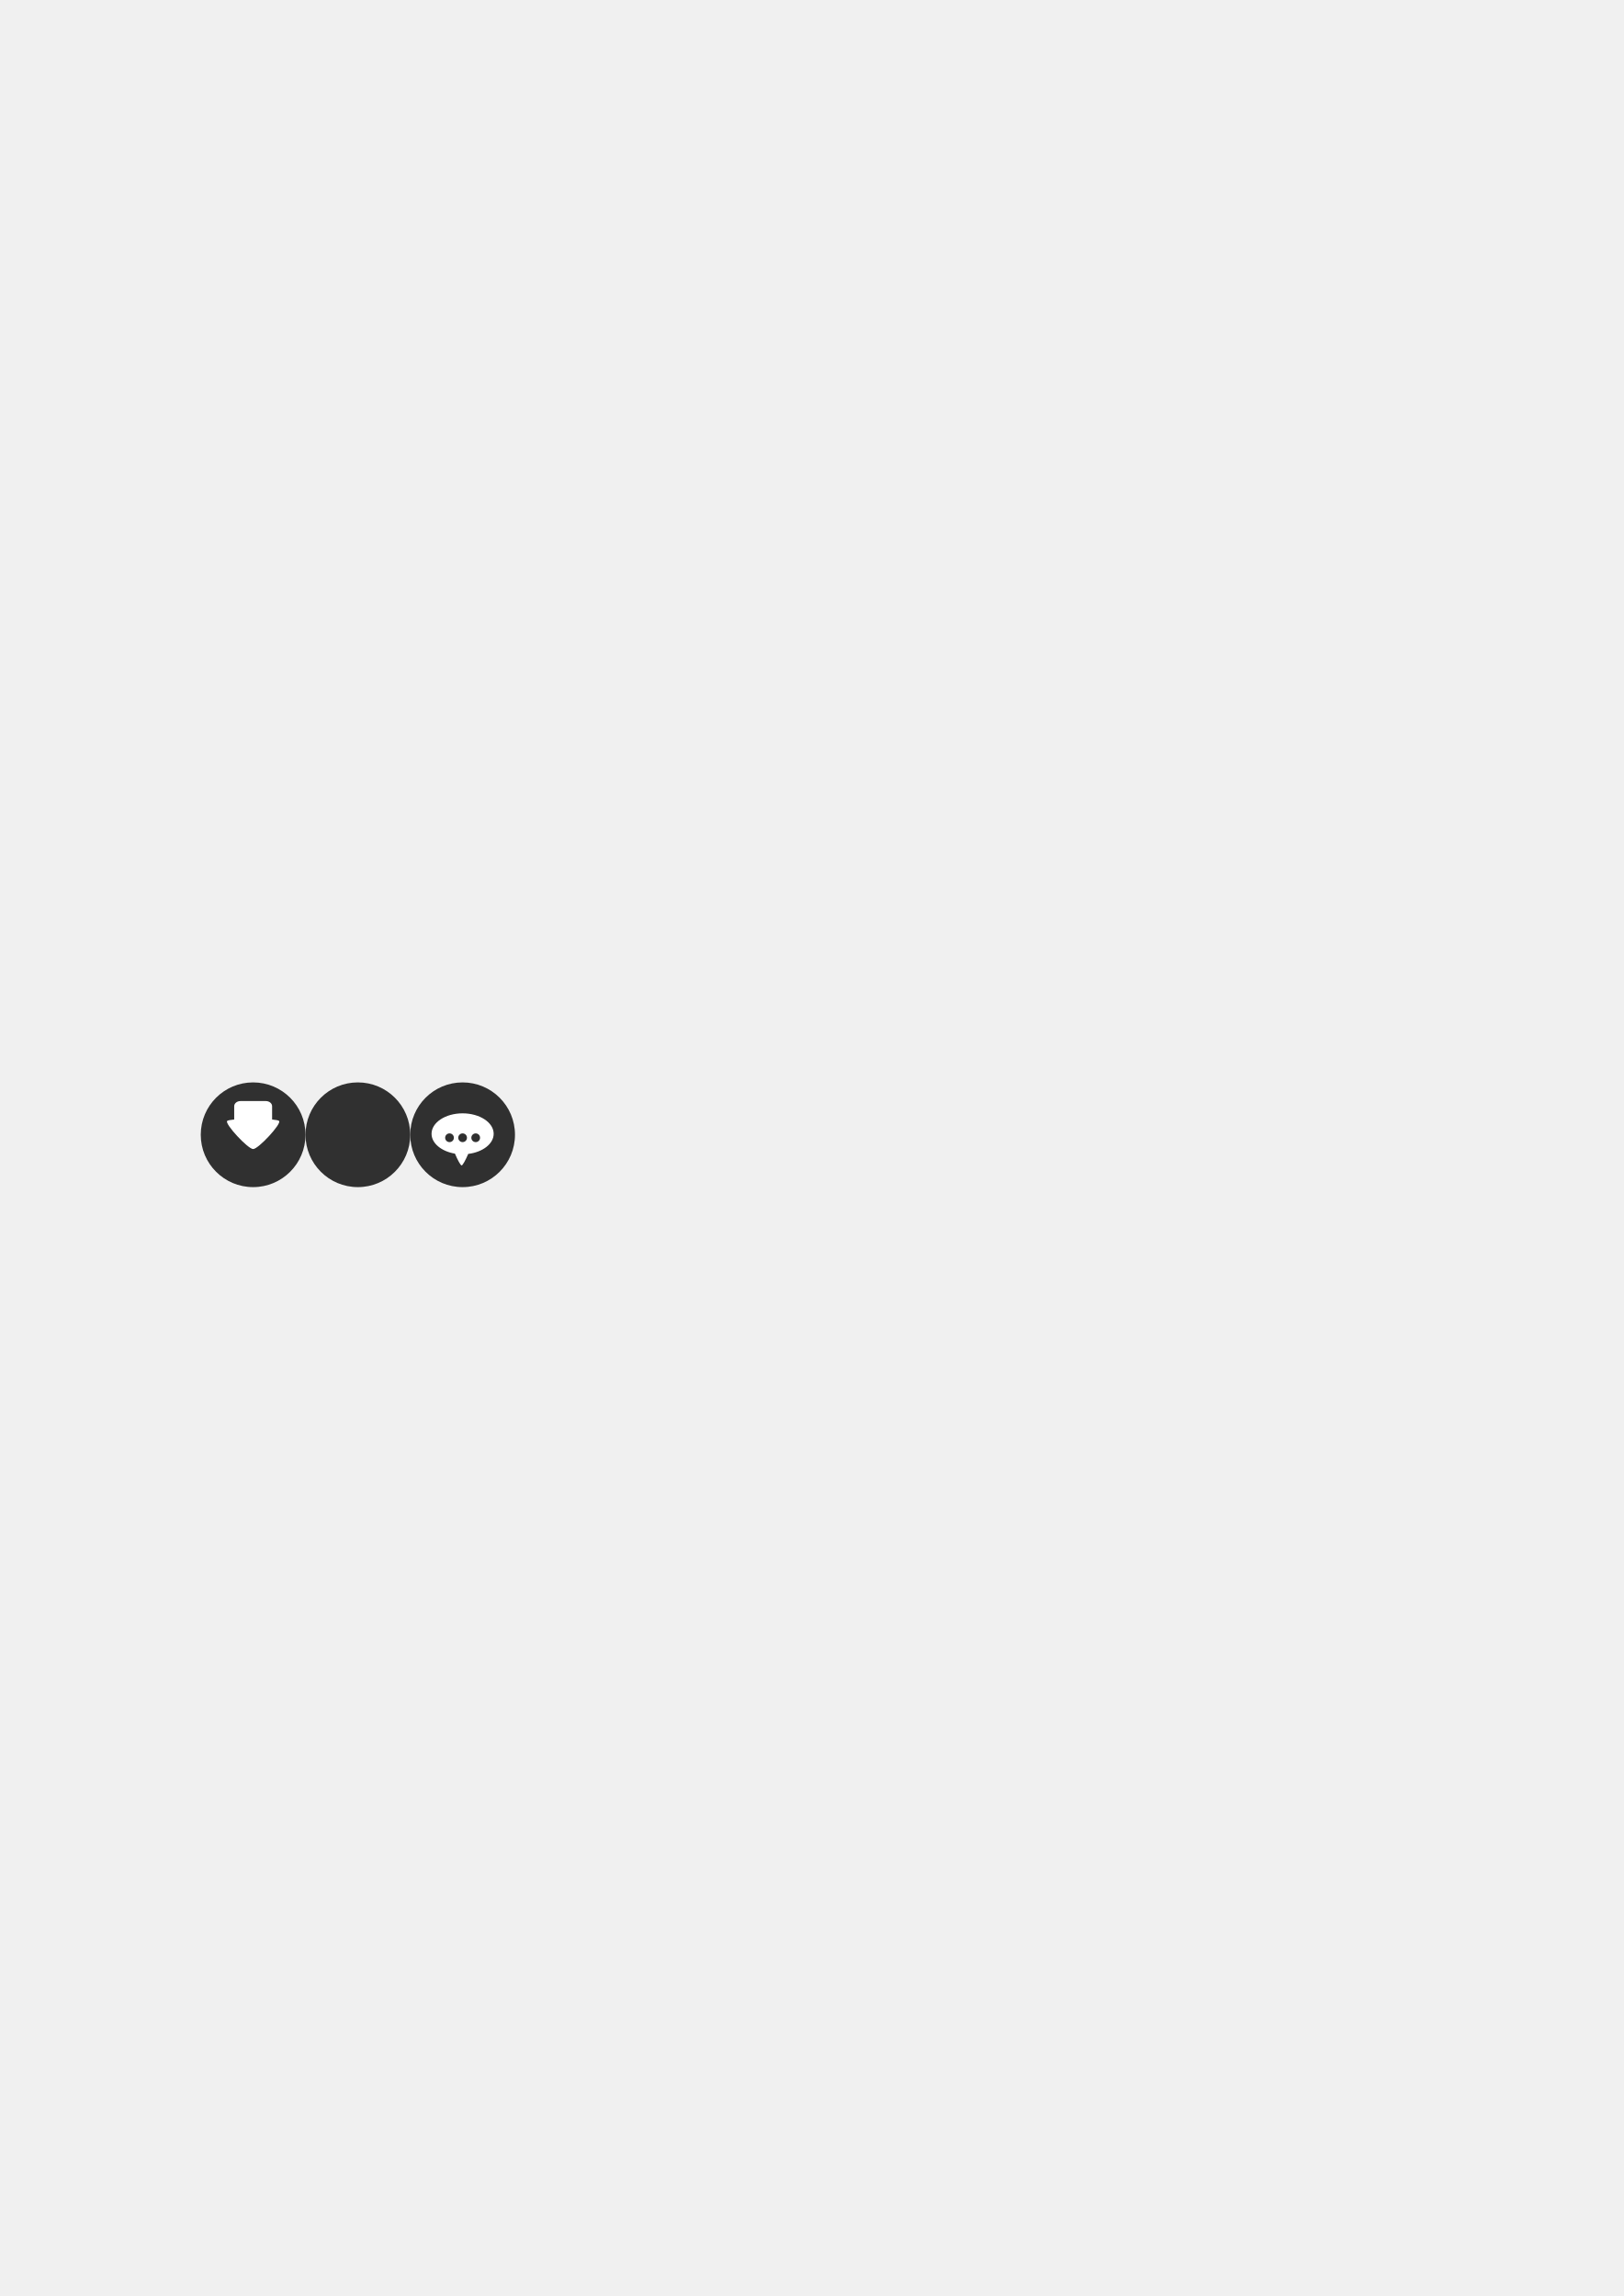
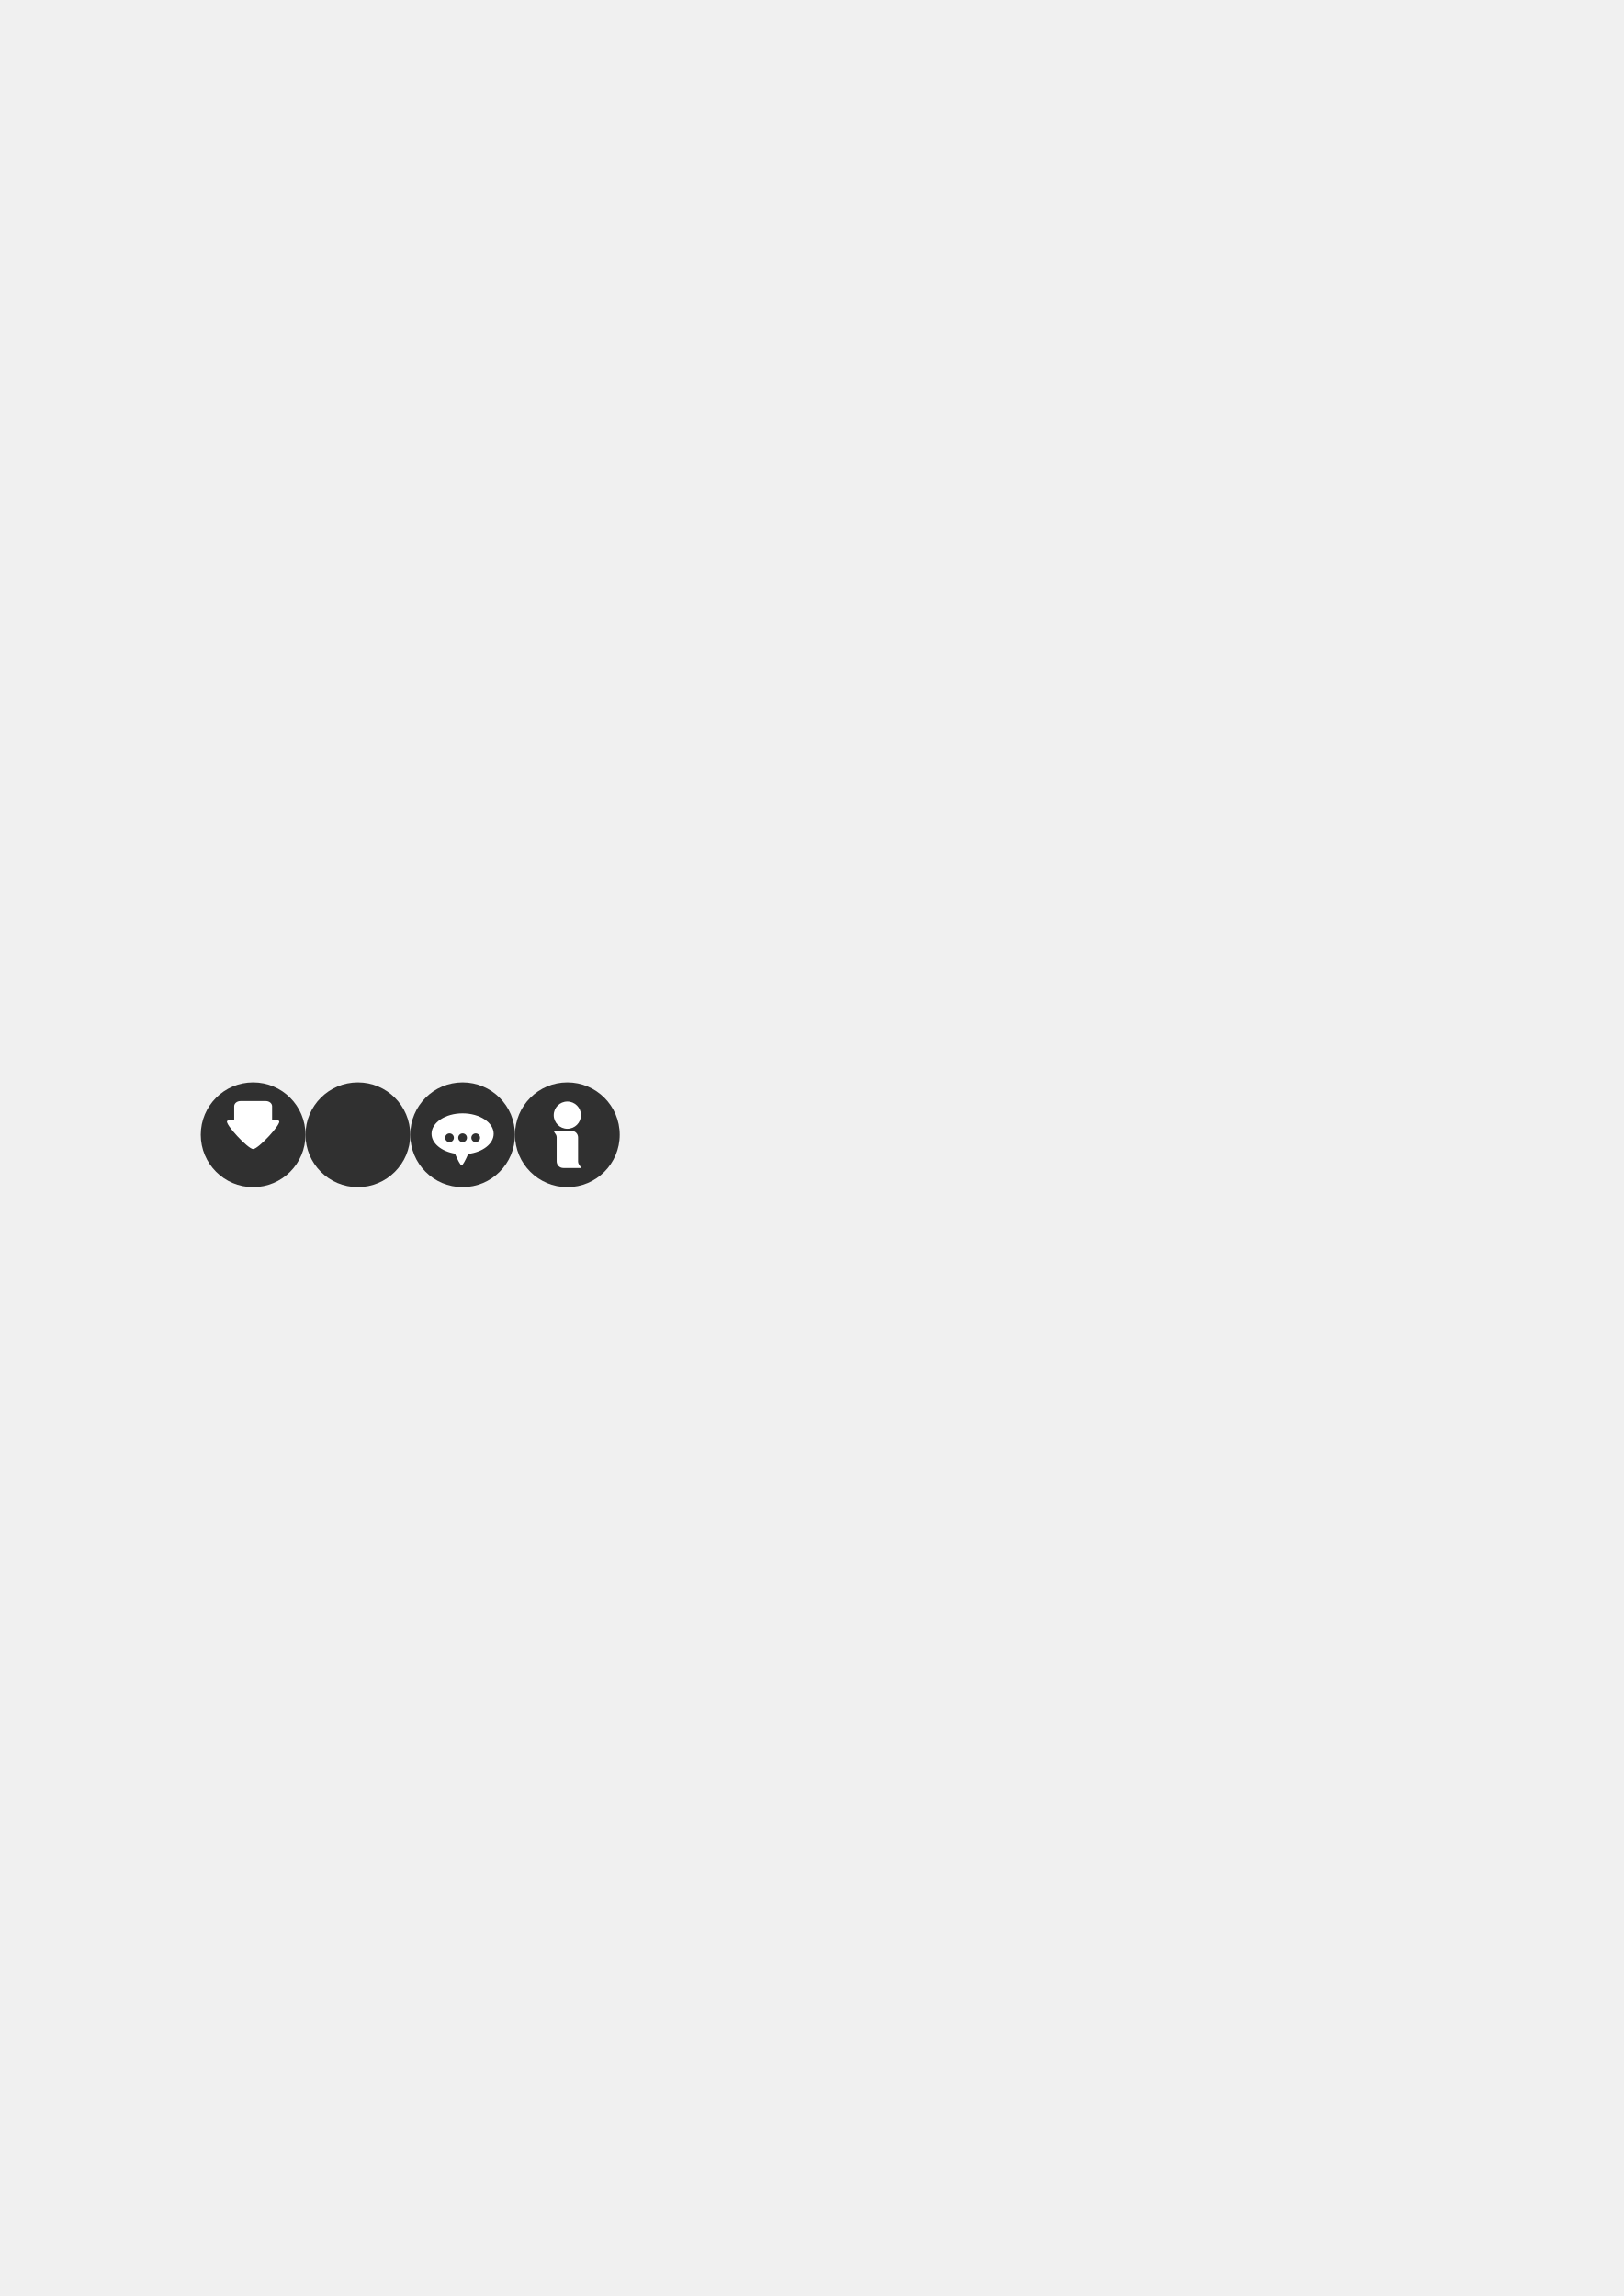
<svg xmlns="http://www.w3.org/2000/svg" width="744.094" height="1052.362" id="svg2" version="1.1">
  <defs id="defs4" />
  <g id="layer1">
    <g id="g3760" transform="translate(-69.42899,-82.536)">
      <path transform="matrix(0.3393939,0,0,0.3393939,106.6411,413.9677)" d="m 302.857,555.934 c 0,39.054 -31.66,70.714 -70.714,70.714 -39.054,0 -70.714,-31.66 -70.714,-70.714 0,-39.054 31.66,-70.714 70.714,-70.714 39.054,0 70.714,31.66 70.714,70.714 z" id="path2985" style="fill:#303030;fill-opacity:1;stroke:none" />
      <g id="g3805" transform="translate(0,-0.449263)" style="fill:#ffffff;fill-opacity:1">
        <path style="fill:#ffffff;fill-opacity:1;stroke:none" d="m 179.65,587.648 c -1.604,0 -2.895,1.053 -2.895,2.36 l 0,6.104 c -1.739,0.158 -2.977,0.385 -3.234,0.664 -1.191,1.289 9.538,12.872 11.919,12.872 2.382,0 13.088,-11.583 11.897,-12.872 -0.257,-0.278 -1.479,-0.506 -3.212,-0.664 l 0,-6.104 c 0,-1.308 -1.291,-2.36 -2.895,-2.36 l -11.58,0 z" id="rect3755" />
        <flowRoot transform="matrix(0.2826239,0,0,0.2826239,123.9912,435.2465)" style="font-size:40px;font-style:normal;font-weight:normal;line-height:125%;letter-spacing:0px;word-spacing:0px;fill:#ffffff;fill-opacity:1;stroke:none;font-family:Sans" id="flowRoot3797" xml:space="preserve">
          <flowRegion id="flowRegion3799">
            <rect style="fill:#ffffff;fill-opacity:1" y="610.112" x="172.5" height="90" width="130.5" id="rect3801" />
          </flowRegion>
          <flowPara style="font-size:45.998px;font-style:normal;font-variant:normal;font-weight:normal;font-stretch:normal;fill:#ffffff;fill-opacity:1;font-family:La chata;-inkscape-font-specification:La chata" id="flowPara3803">exe</flowPara>
        </flowRoot>
      </g>
    </g>
    <g id="g3790" transform="translate(-93.75,-104)">
-       <path style="fill:#303030;fill-opacity:1;stroke:none" id="path2985-1" d="m 302.857,555.934 a 70.714,70.714 0 1 1 -141.429,0 70.714,70.714 0 1 1 141.429,0 z" transform="matrix(0.3393939,0,0,0.3393939,178.9621,435.4317)" />
+       <path style="fill:#303030;fill-opacity:1;stroke:none" id="path2985-1" d="m 302.857,555.934 c 0,39.054 -31.66,70.714 -70.714,70.714 -39.054,0 -70.714,-31.66 -70.714,-70.714 0,-39.054 31.66,-70.714 70.714,-70.714 39.054,0 70.714,31.66 70.714,70.714 z" transform="matrix(0.3393939,0,0,0.3393939,178.9621,435.4317)" />
      <flowRoot transform="matrix(0.7939587,0,0,0.6586091,179.5461,234.6196)" style="font-size:40px;font-style:normal;font-weight:normal;line-height:125%;letter-spacing:0px;word-spacing:0px;fill:#ffffff;fill-opacity:1;stroke:none;font-family:Sans" id="flowRoot3782" xml:space="preserve">
        <flowRegion id="flowRegion3784">
          <rect style="fill:#ffffff;fill-opacity:1" y="566.362" x="76.75" height="48" width="48.25" id="rect3786" />
        </flowRegion>
        <flowPara style="font-style:normal;font-variant:normal;font-weight:normal;font-stretch:normal;fill:#ffffff;fill-opacity:1;font-family:La chata;-inkscape-font-specification:La chata" id="flowPara3788">{};</flowPara>
      </flowRoot>
    </g>
    <g id="g3838" transform="translate(-14.25,0)">
      <g id="g3888" transform="translate(-42.75,-70.5)">
        <path style="fill:#303030;fill-opacity:1;stroke:none" id="path2985-1-7" d="m 302.857,555.934 c 0,39.054 -31.66,70.714 -70.714,70.714 -39.054,0 -70.714,-31.66 -70.714,-70.714 0,-39.054 31.66,-70.714 70.714,-70.714 39.054,0 70.714,31.66 70.714,70.714 z" transform="matrix(0.3393939,0,0,0.3393939,190.2121,401.9317)" />
        <path id="path3855" d="m 268.984,580.796 c -7.859,0 -14.219,4.201 -14.219,9.375 0,4.374 4.564,8.061 10.719,9.094 1.186,2.778 2.563,5.406 3.062,5.406 0.492,0 1.859,-2.552 3.031,-5.281 6.623,-0.802 11.656,-4.626 11.656,-9.219 0,-5.174 -6.391,-9.375 -14.25,-9.375 z" style="fill:#ffffff;fill-opacity:1;stroke:none" />
        <path id="path3860" d="m 263,589.984 c -1.105,0 -2,0.895 -2,2 0,1.105 0.895,2 2,2 1.105,0 2,-0.895 2,-2 0,-1.105 -0.895,-2 -2,-2 z m 6,0 c -1.105,0 -2,0.895 -2,2 0,1.105 0.895,2 2,2 1.105,0 2,-0.895 2,-2 0,-1.105 -0.895,-2 -2,-2 z m 6,0 c -1.105,0 -2,0.895 -2,2 0,1.105 0.895,2 2,2 1.105,0 2,-0.895 2,-2 0,-1.105 -0.895,-2 -2,-2 z" style="fill:#303030;fill-opacity:1;stroke:none" />
      </g>
    </g>
+     <g id="g3095" transform="translate(-9.000002,-77.75)">
+       <path style="fill:#303030;fill-opacity:1;stroke:none" id="path2985-1-7-7" d="m 302.857,555.934 c 0,39.054 -31.66,70.714 -70.714,70.714 -39.054,0 -70.714,-31.66 -70.714,-70.714 0,-39.054 31.66,-70.714 70.714,-70.714 39.054,0 70.714,31.66 70.714,70.714 z" transform="matrix(0.3393939,0,0,0.3393939,190.2121,409.1817)" />
+       <path id="rect3070" d="m 269,582.629 c -3.447,0 -6.241,2.794 -6.241,6.241 0,3.447 2.794,6.241 6.241,6.241 3.447,0 6.241,-2.794 6.241,-6.241 0,-3.447 -2.794,-6.241 -6.241,-6.241 z m -6.124,13.419 c -0.39,0 0.656,1.329 0.936,1.814 0.198,0.343 0.293,0.767 0.293,1.19 l 0,11 c 0,1.69 1.353,3.043 3.043,3.043 l 0.293,0 3.14,0 0.293,0 1.209,0 3.062,0 c 0.39,0 -0.656,-1.329 -0.936,-1.814 -0.198,-0.343 -0.293,-0.767 -0.293,-1.19 l 0,-11 c 0,-1.69 -1.353,-3.043 -3.043,-3.043 l -0.293,0 -3.14,0 -0.293,0 -1.209,0 -3.062,0 z" style="fill:#ffffff;fill-opacity:1;stroke:none" />
+     </g>
  </g>
</svg>
